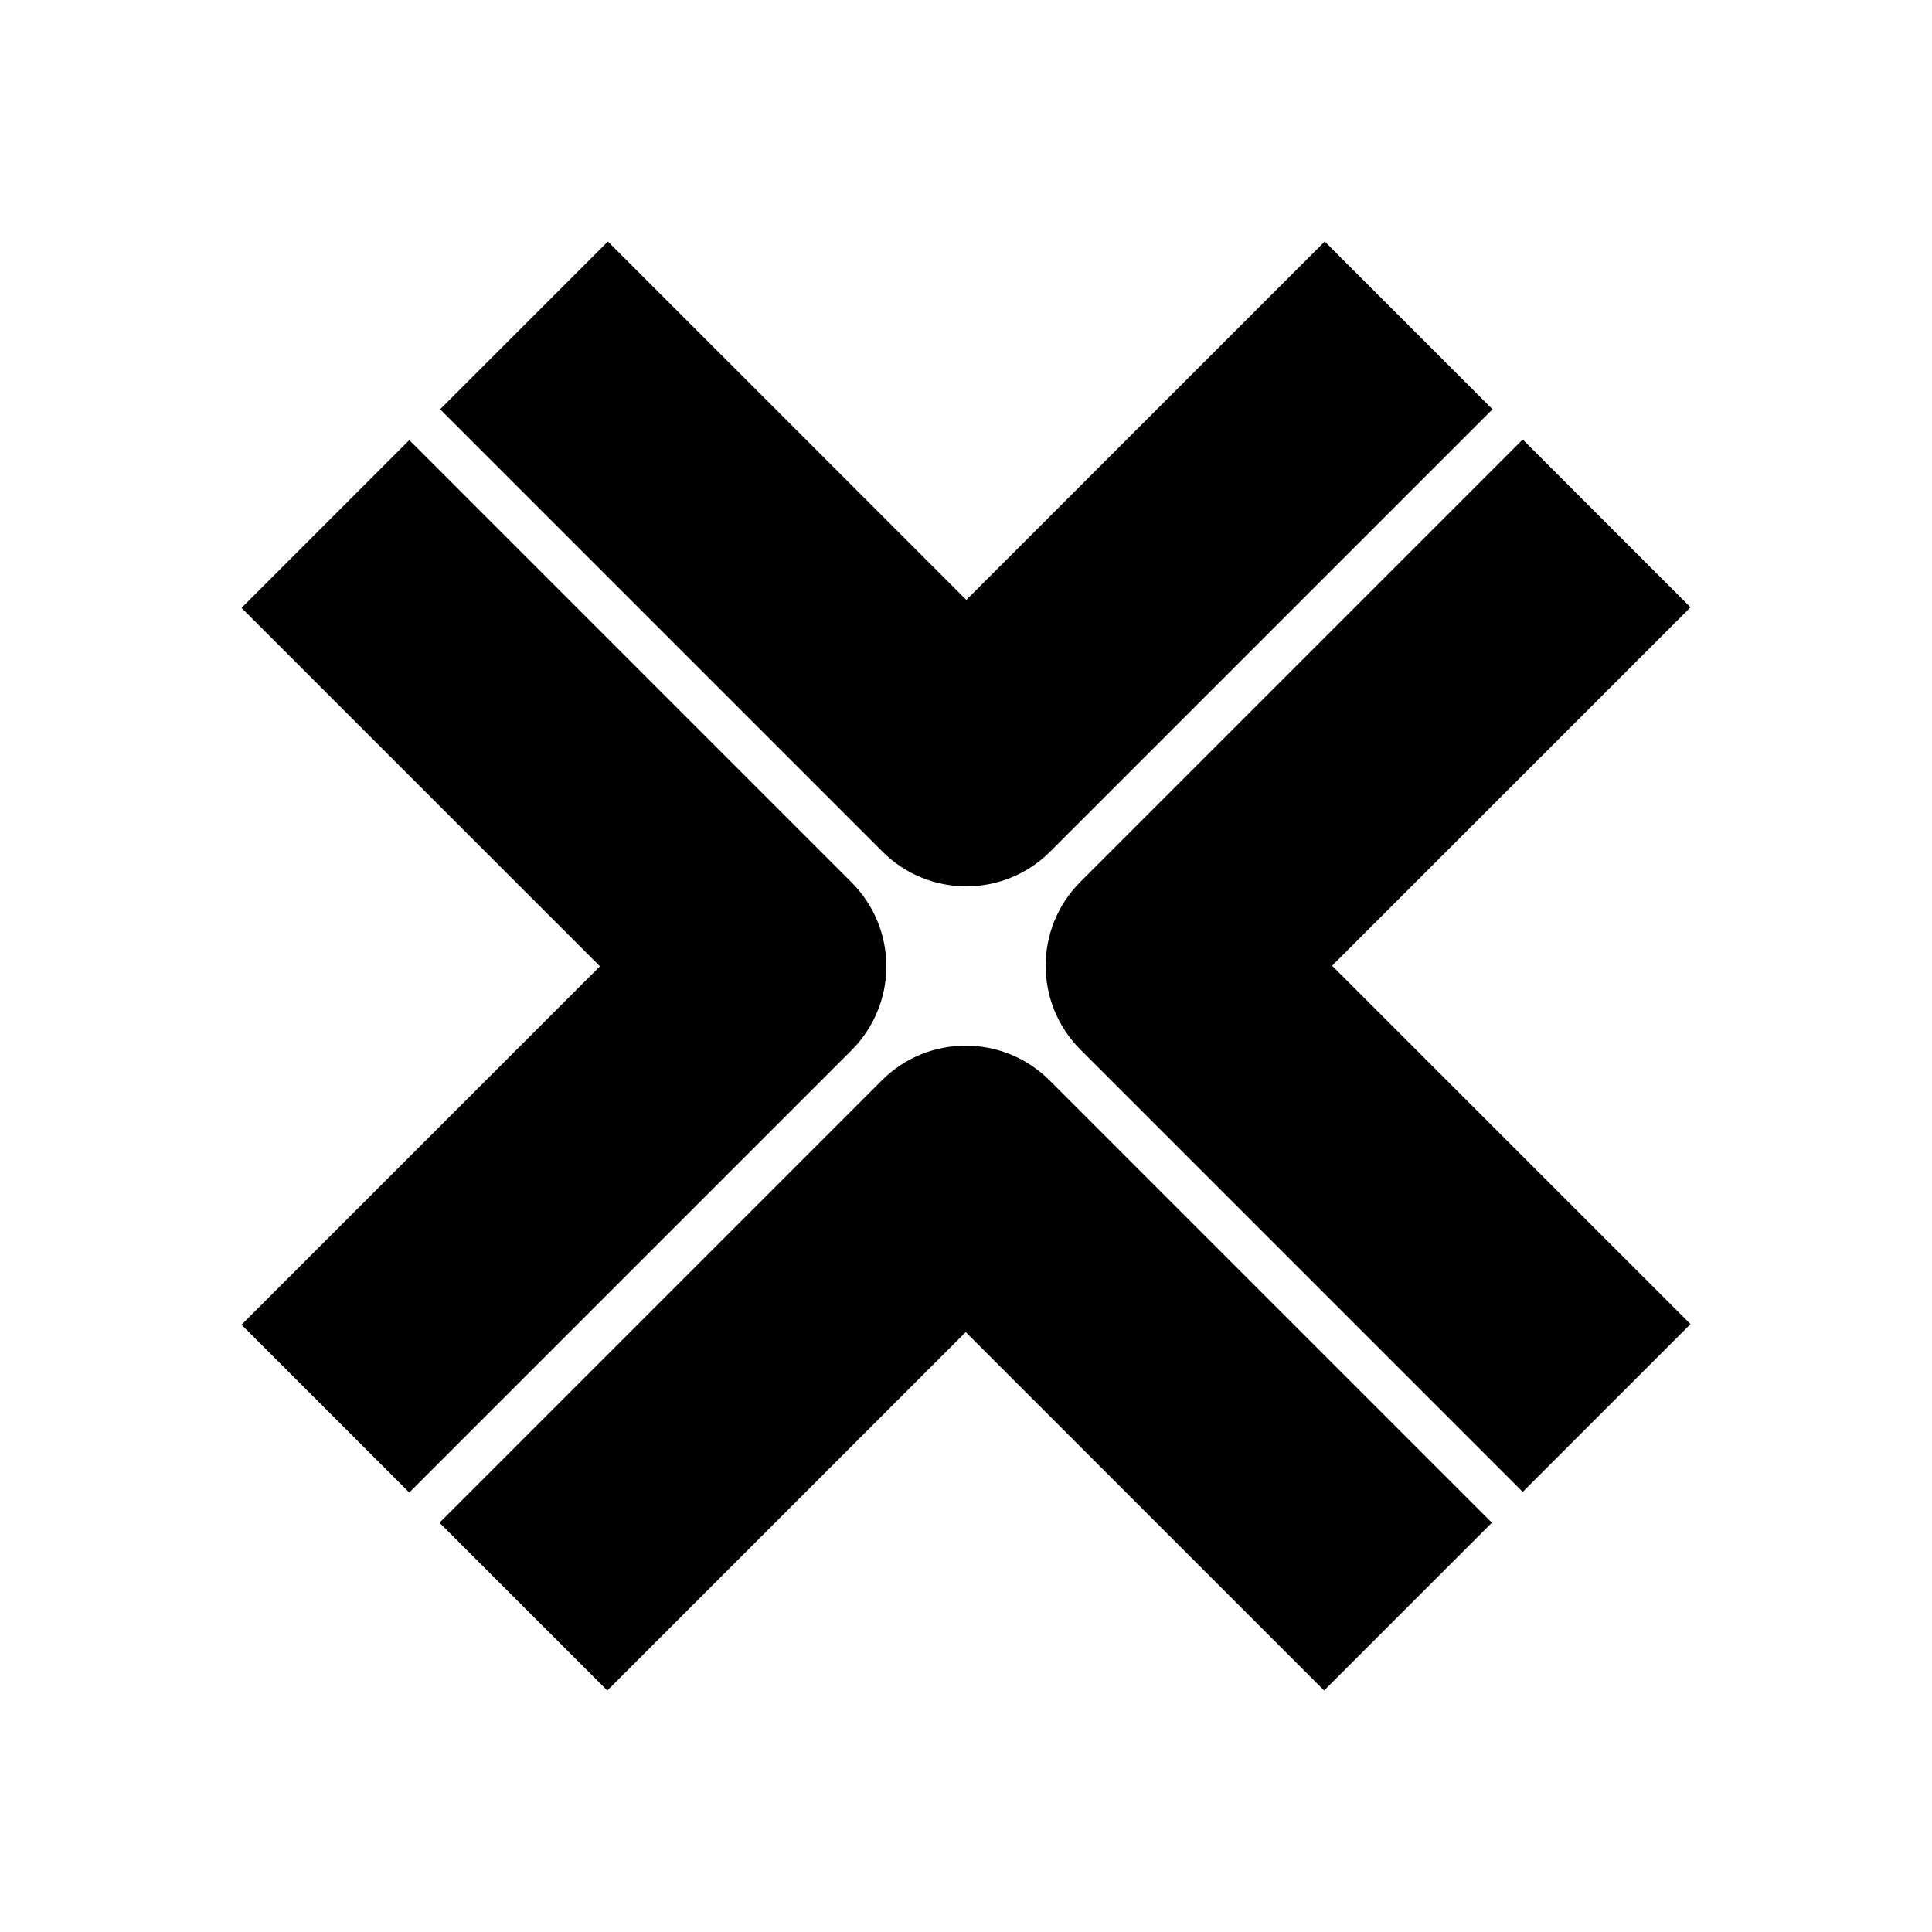
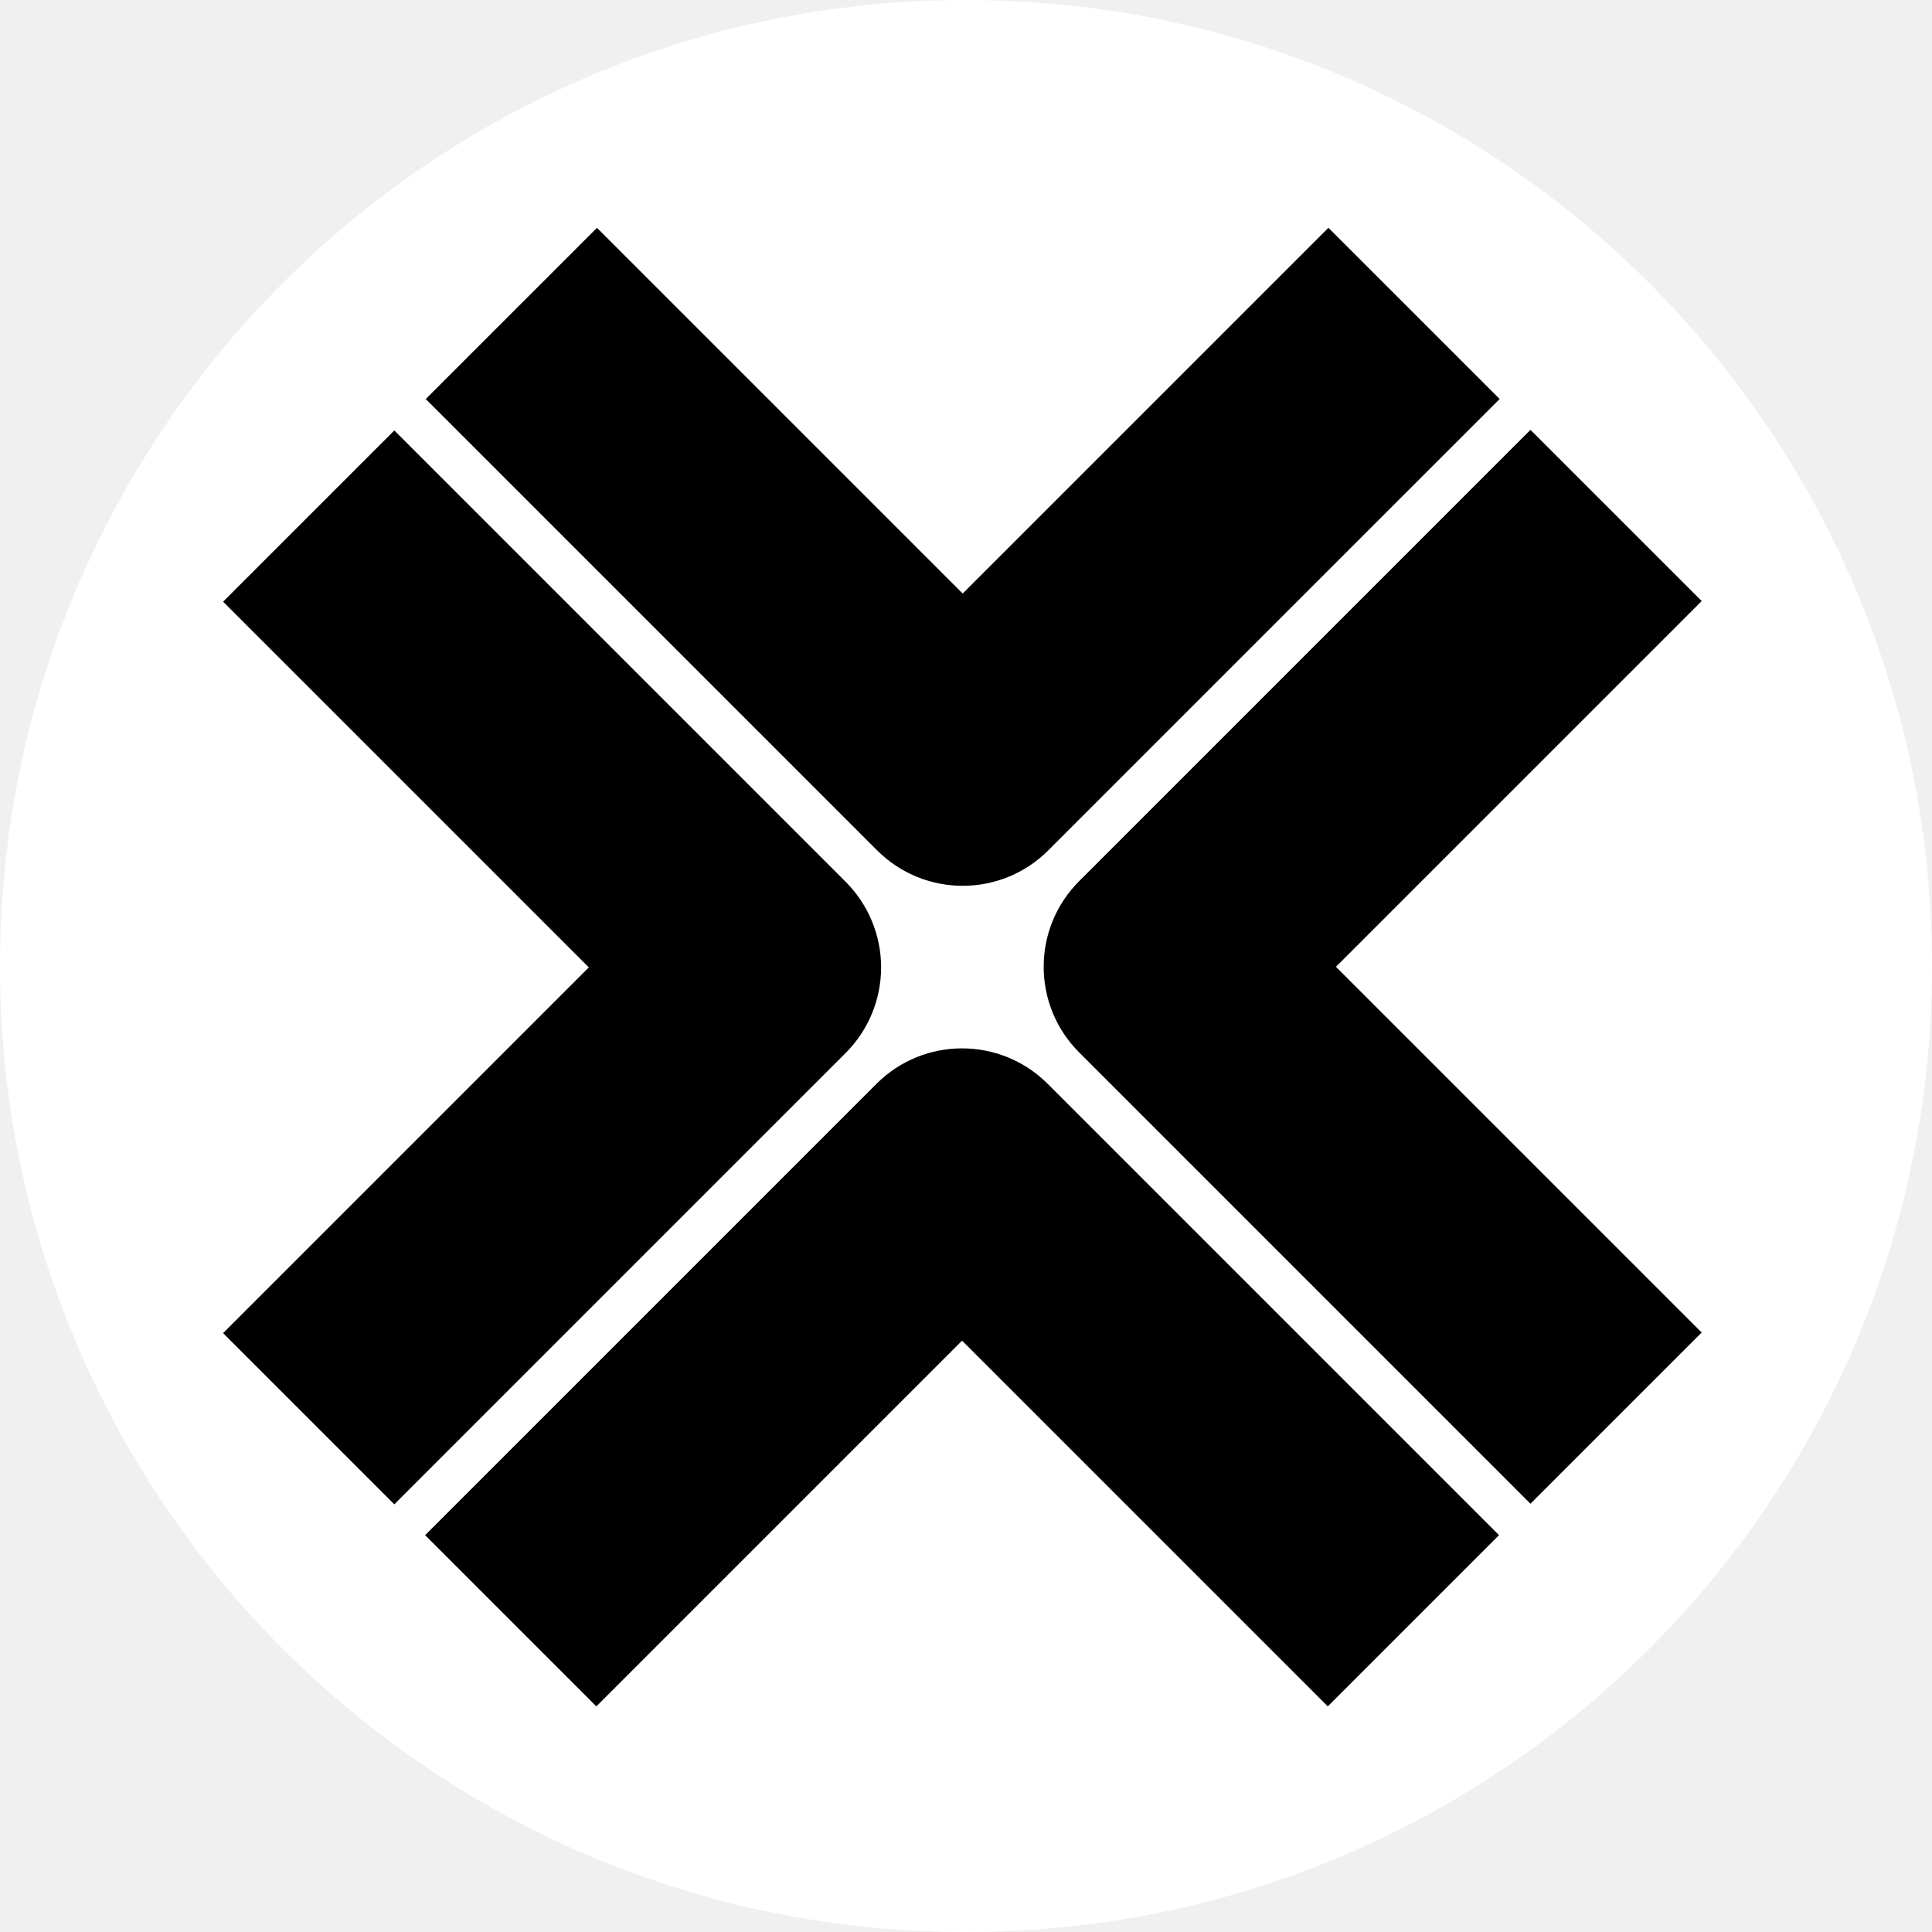
- <svg xmlns="http://www.w3.org/2000/svg" height="1000" viewBox="0 0 1000 1000" width="1000">
-   <rect fill="#fff" height="100%" width="100%" />
-   <path d="m67.5 135c37.279 0 67.5-30.221 67.5-67.5 0-37.279-30.221-67.5-67.5-67.5-37.279 0-67.5 30.221-67.5 67.5 0 37.279 30.221 67.5 67.5 67.5z" fill="#fff" transform="matrix(7.1481 0 0 7.1481 17.50005 17.50005)" />
-   <path d="m79.026 59.29 43.223-42.984-16.398-16.306-35.023 34.83-35.023-34.83-16.397 16.306 43.222 42.984c2.264 2.251 5.231 3.377 8.198 3.377s5.934-1.125 8.198-3.377zm62.57 45.919-35.023-34.83 35.023-34.831-16.397-16.306-43.221 42.984c-4.527 4.503-4.527 11.803 0 16.306l43.221 42.984 16.397-16.306zm-70.828.777 35.023 34.83 16.396-16.306-43.221-42.984c-4.529-4.503-11.868-4.503-16.397 0l-43.221 42.984 16.397 16.306zm-11.15-27.395c2.175-2.163 3.396-5.095 3.396-8.153s-1.221-5.991-3.396-8.153l-43.221-42.984-16.397 16.307 35.023 34.83-35.023 34.831 16.397 16.306 43.222-42.984z" transform="matrix(5.2968 0 0 5.3261 125 125)" />
+ <svg xmlns="http://www.w3.org/2000/svg" height="980" viewBox="0 0 980 980" width="980" version="1.1" id="svg15">
+   <defs id="defs19" />
+   <path d="m 488.164,973.045 c 266.474,0 482.497,-216.023 482.497,-482.497 0,-266.475 -216.023,-482.497 -482.497,-482.497 -266.475,0 -482.497,216.021 -482.497,482.497 0,266.474 216.021,482.497 482.497,482.497 z" fill="#ffffff" id="path11" style="stroke-width:7.148" />
+   <circle style="fill:#ffffff;stroke-width:1.633;stroke-dasharray:none" id="path3642" cx="490" cy="-490" r="490" transform="scale(1,-1)" />
+   <path d="M 531.752,431.336 760.695,202.399 673.838,115.552 488.329,301.06 302.819,115.552 215.967,202.399 444.905,431.336 c 11.992,11.989 27.708,17.986 43.423,17.986 15.716,0 31.431,-5.992 43.423,-17.986 z M 863.173,675.906 677.663,490.397 863.173,304.884 776.321,218.037 547.388,446.974 c -23.979,23.983 -23.979,62.864 0,86.847 l 228.933,228.937 86.852,-86.847 z m -375.162,4.138 185.51,185.508 86.846,-86.847 -228.933,-228.937 c -23.989,-23.983 -62.862,-23.983 -86.852,0 l -228.933,228.937 86.852,86.847 z M 428.951,534.135 c 11.521,-11.52 17.988,-27.136 17.988,-43.424 0,-16.287 -6.467,-31.909 -17.988,-43.424 l -228.933,-228.937 -86.852,86.853 185.51,185.508 -185.51,185.513 86.852,86.847 228.938,-228.937 z" id="path13" style="stroke-width:5.311" />
</svg>
